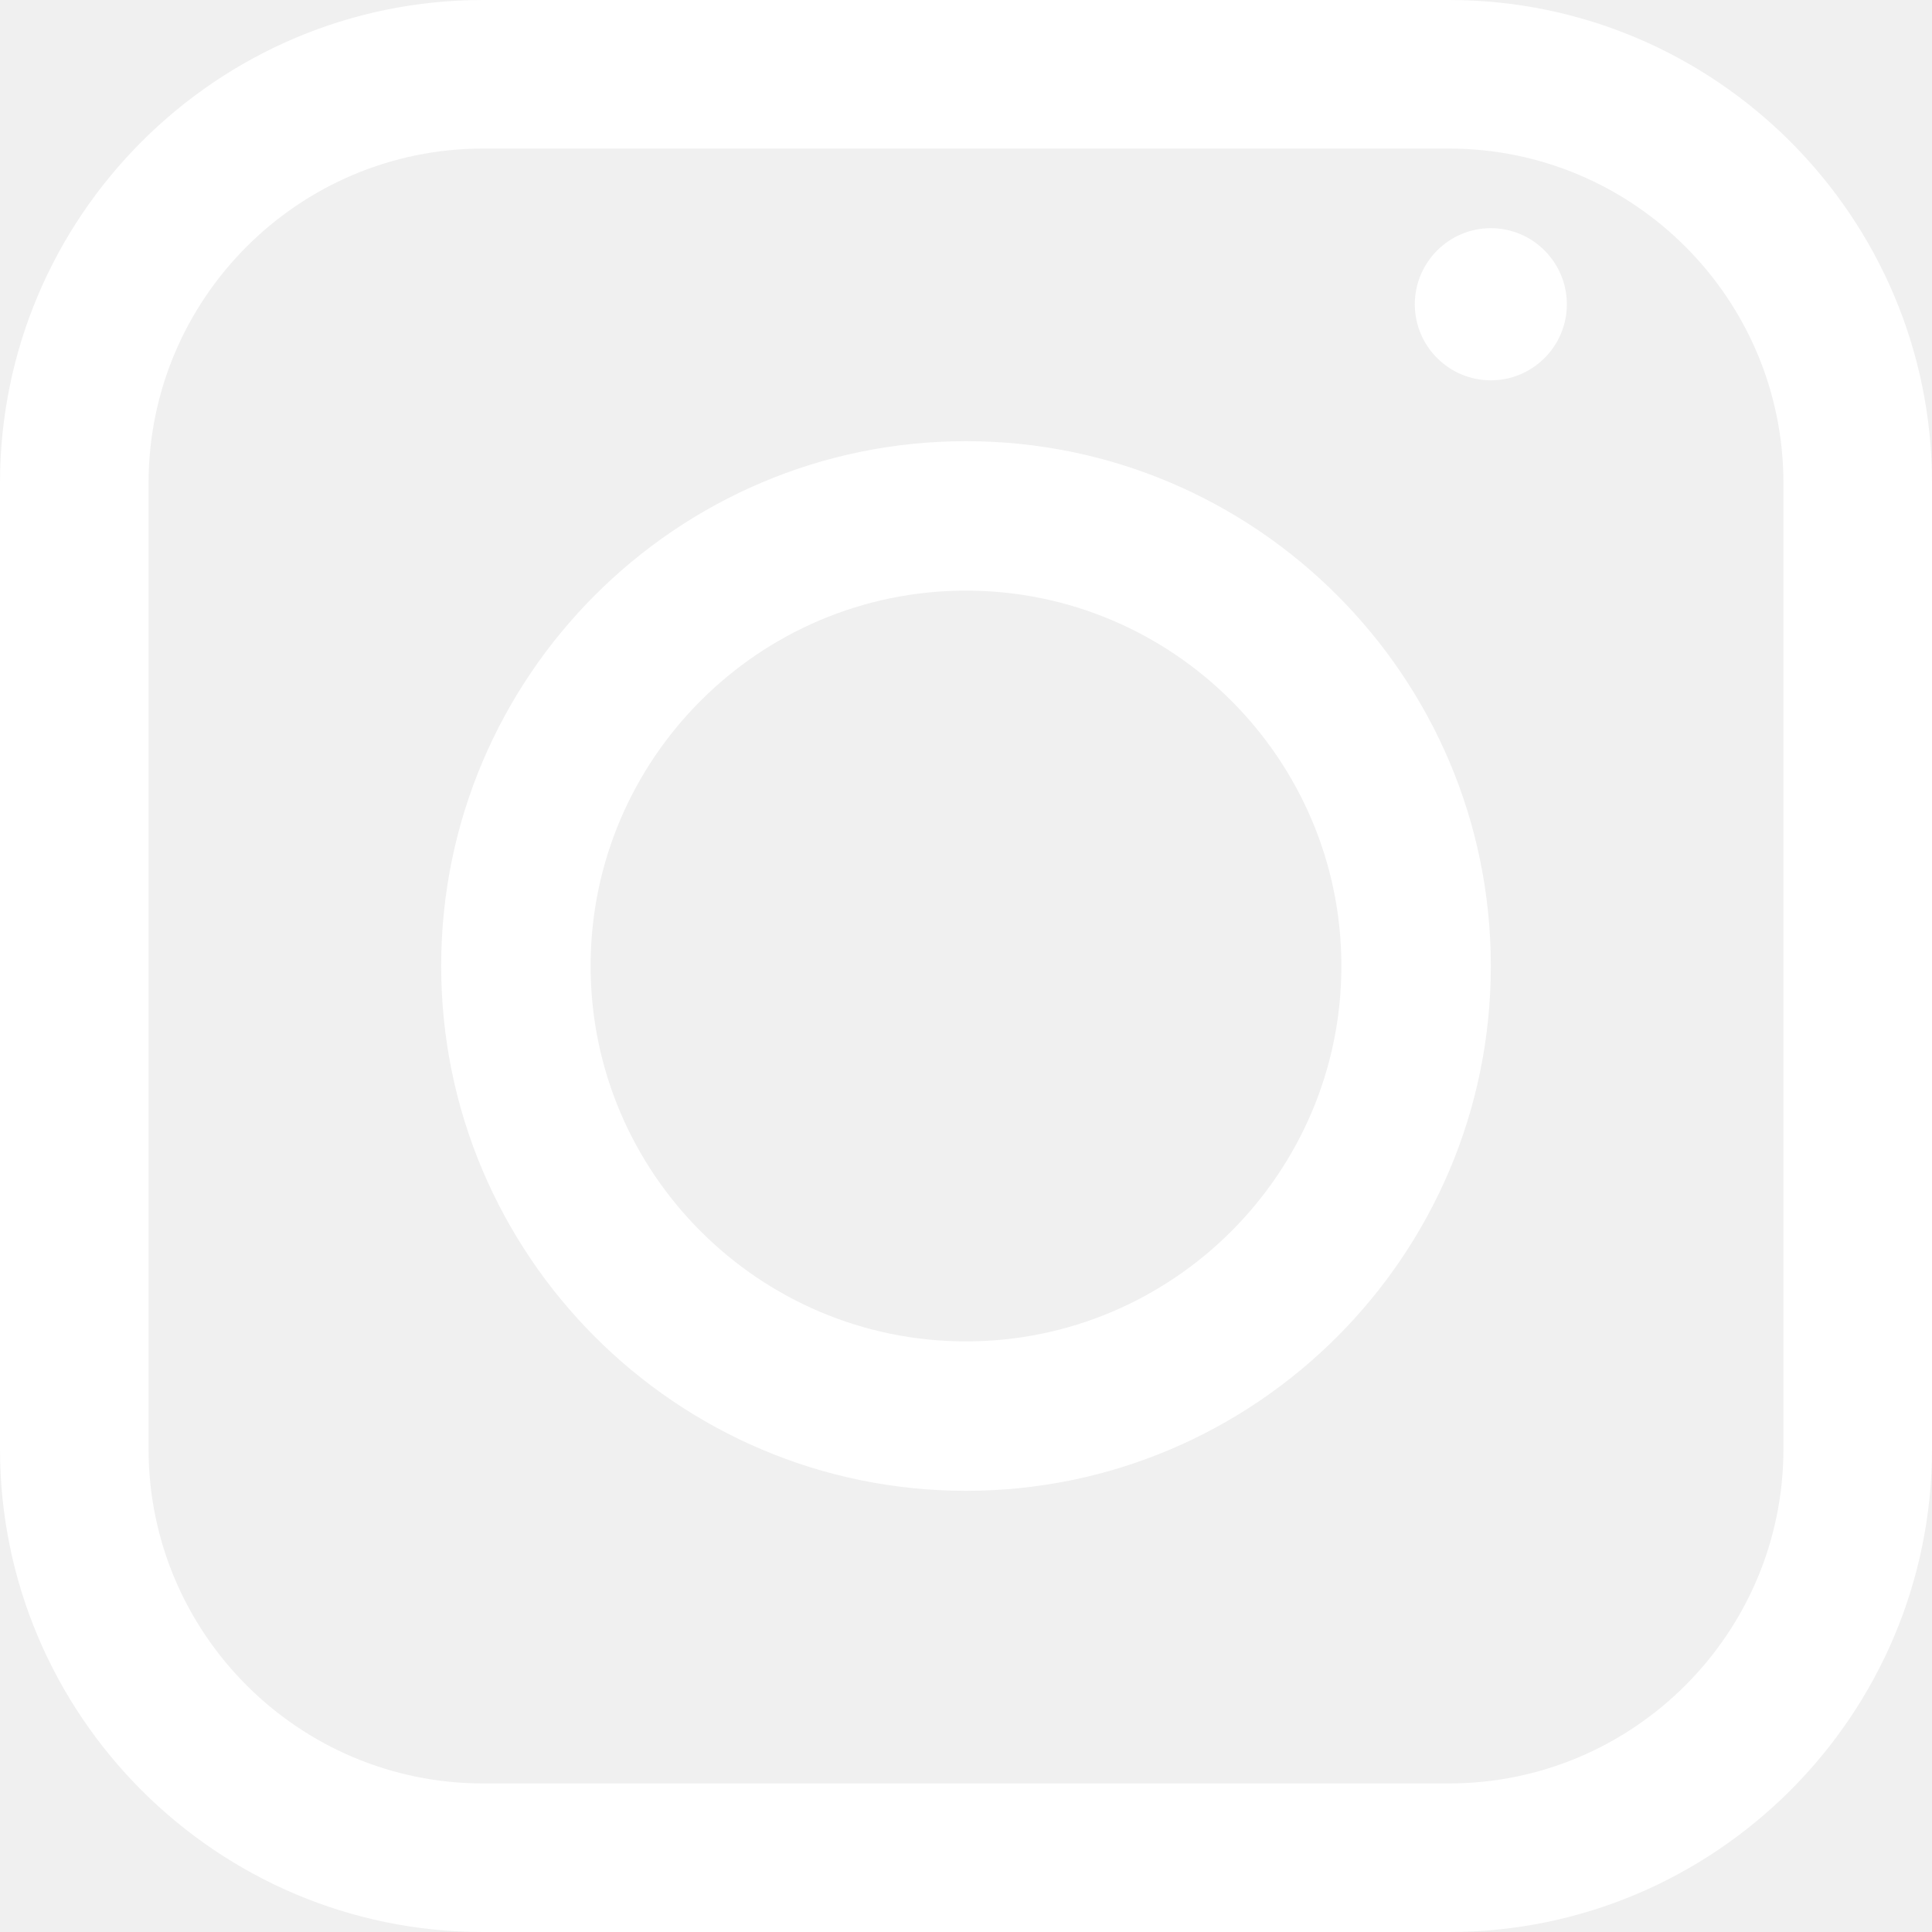
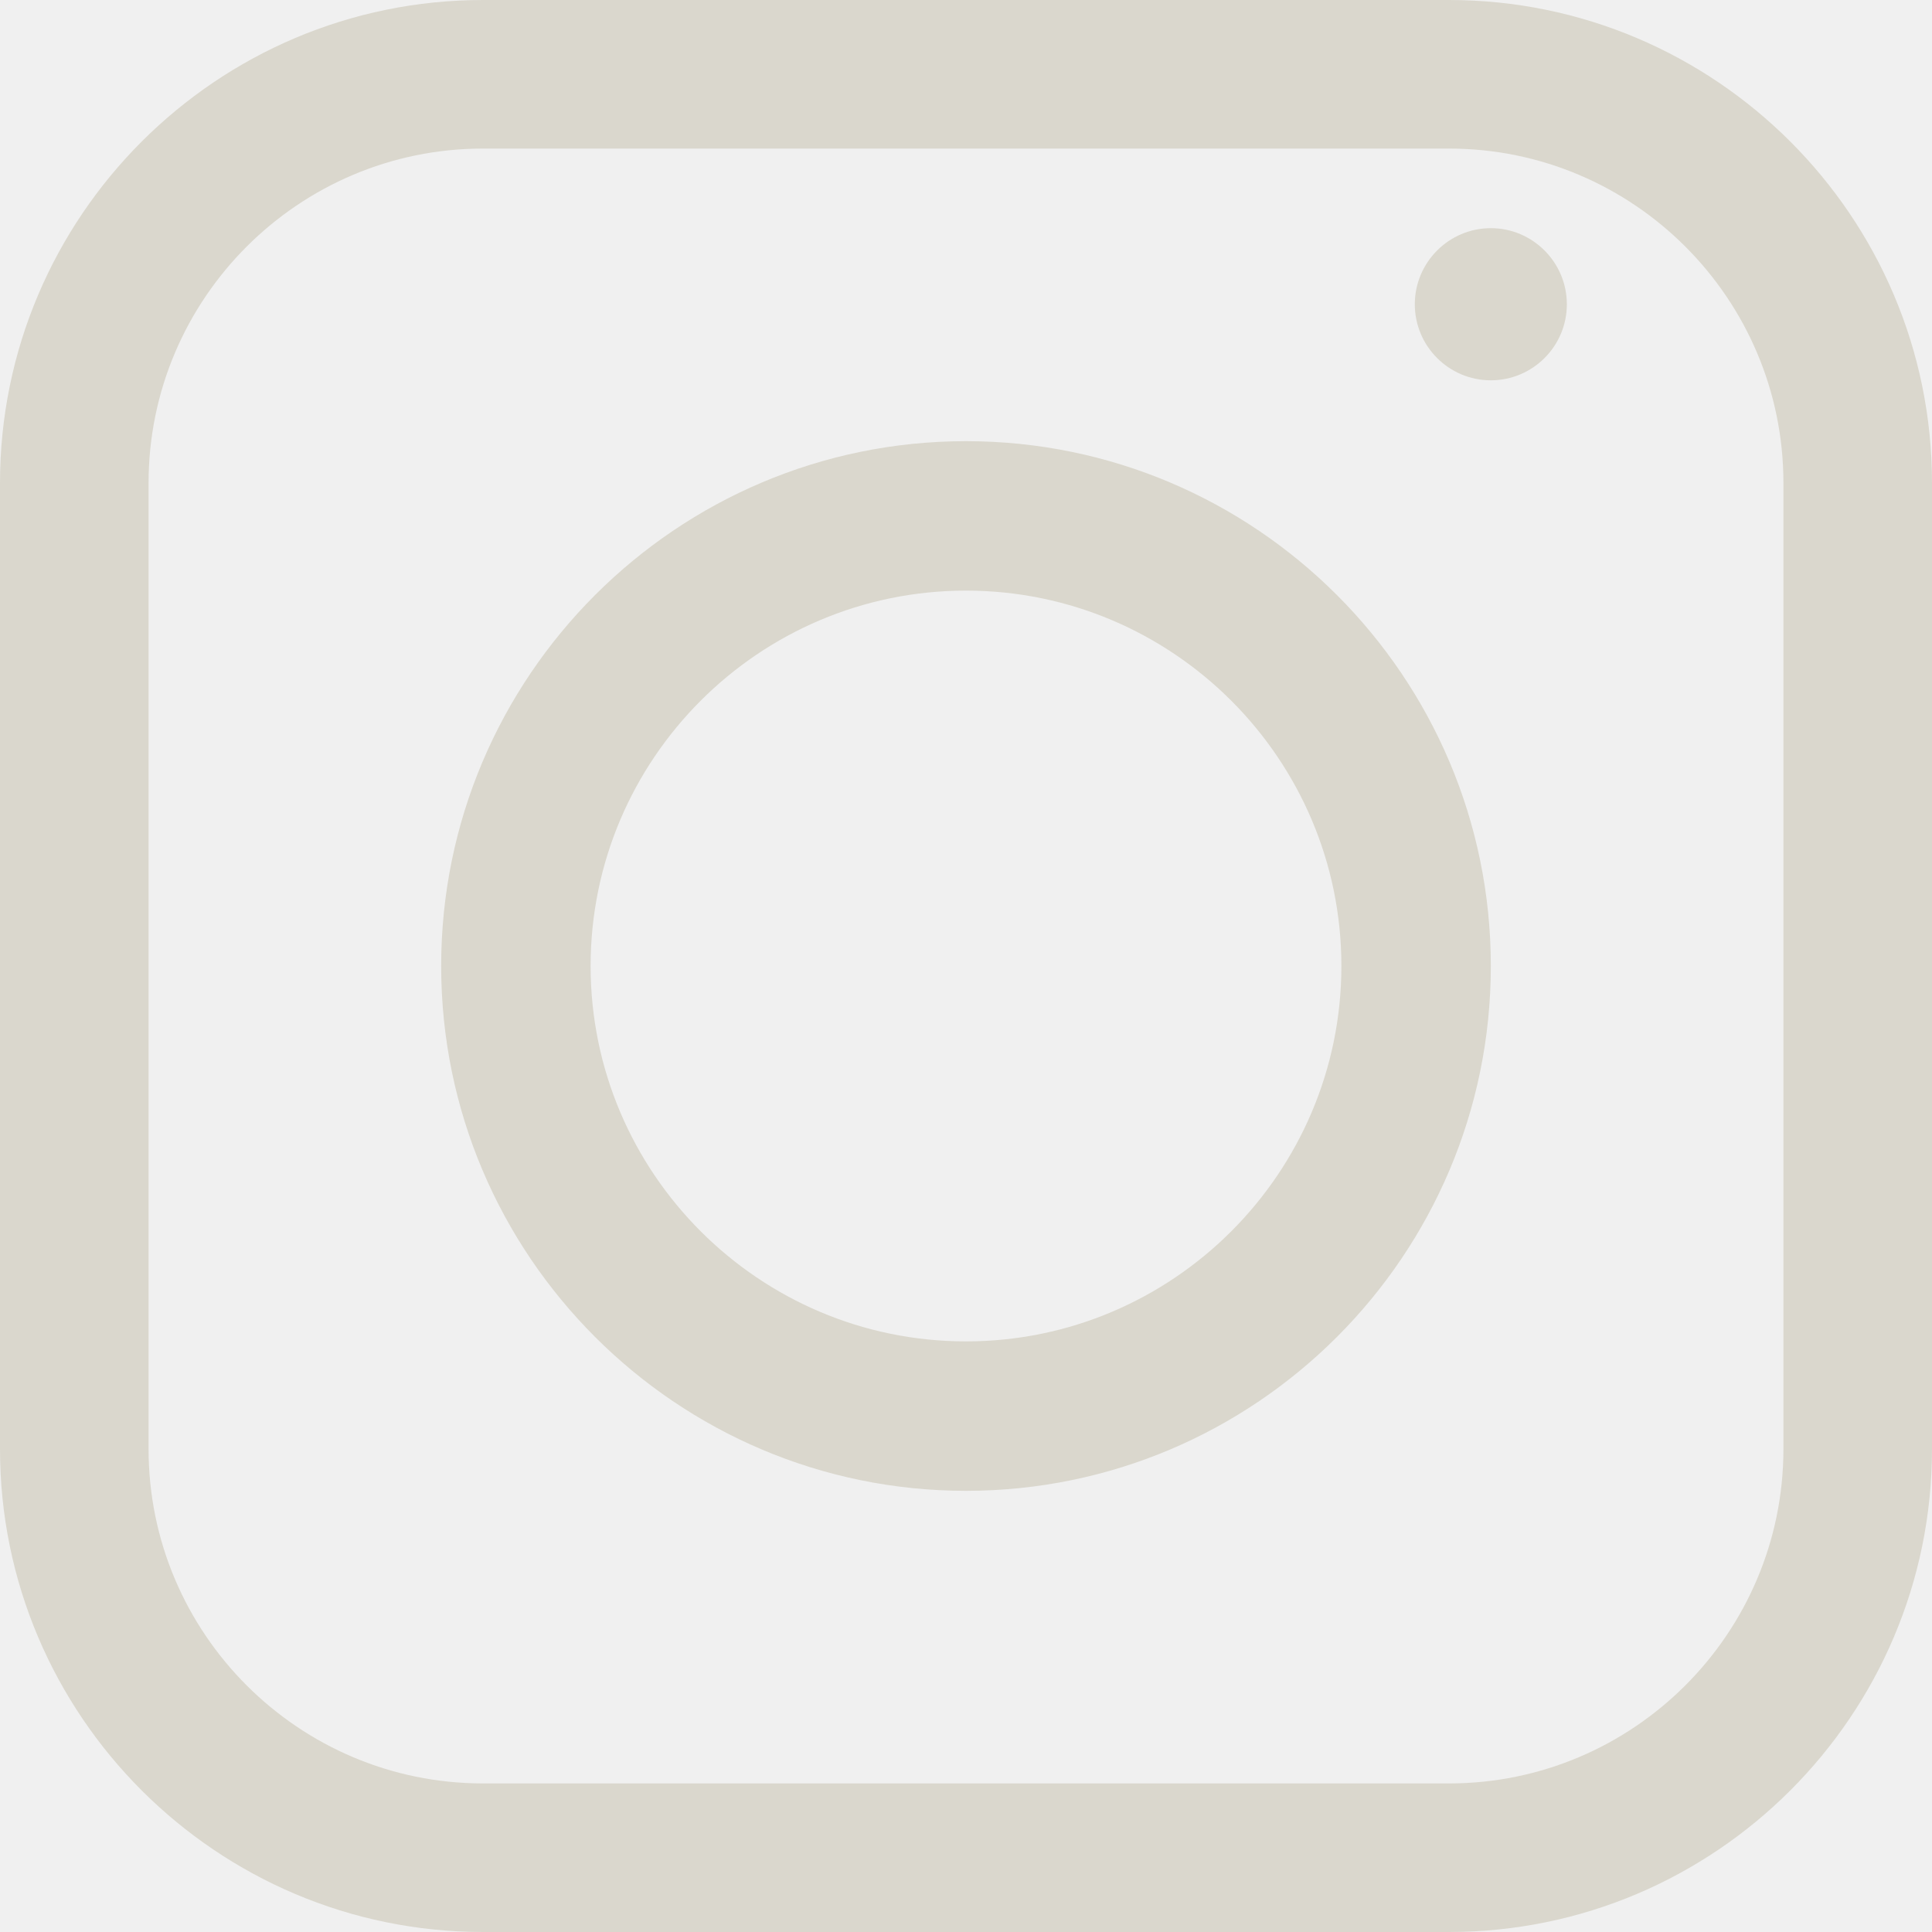
<svg xmlns="http://www.w3.org/2000/svg" width="20px" height="20px" viewBox="0 0 20 20" version="1.1">
-   <g id="BandSite" stroke="none" stroke-width="1" fill="none" fill-rule="evenodd">
-     <g id="Icon/Instagram" fill="#FFFFFF" fill-rule="nonzero">
+   <g stroke="none" stroke-width="1" fill="none" fill-rule="evenodd">
+     <g id="Icon/Instagram" fill="#dad7cd" fill-rule="nonzero">
      <path d="M15,0 C17.757,0 20,2.243 20,5 L20,15 C20,17.757 17.757,20 15,20 L5,20 C2.243,20 0,17.757 0,15 L0,5 C0,2.243 2.243,0 5,0 L15,0 Z M18.462,15 L18.462,5 C18.462,3.091 16.909,1.538 15,1.538 L5,1.538 C3.091,1.538 1.538,3.091 1.538,5 L1.538,15 C1.538,16.909 3.091,18.462 5,18.462 L15,18.462 C16.909,18.462 18.462,16.909 18.462,15 Z M10,4.567 C12.996,4.567 15.433,7.004 15.433,10 C15.433,12.996 12.996,15.433 10,15.433 C7.004,15.433 4.567,12.996 4.567,10 C4.567,7.004 7.004,4.567 10,4.567 Z M10,13.886 C12.142,13.886 13.886,12.142 13.886,10 C13.886,7.858 12.142,6.114 10,6.114 C7.857,6.114 6.114,7.858 6.114,10 C6.114,12.142 7.857,13.886 10,13.886 Z M15.433,2.362 C15.867,2.362 16.22,2.716 16.22,3.15 C16.22,3.584 15.867,3.937 15.433,3.937 C14.999,3.937 14.646,3.584 14.646,3.15 C14.646,2.716 14.999,2.362 15.433,2.362 Z" id="Combined-Shape" />
    </g>
  </g>
</svg>
